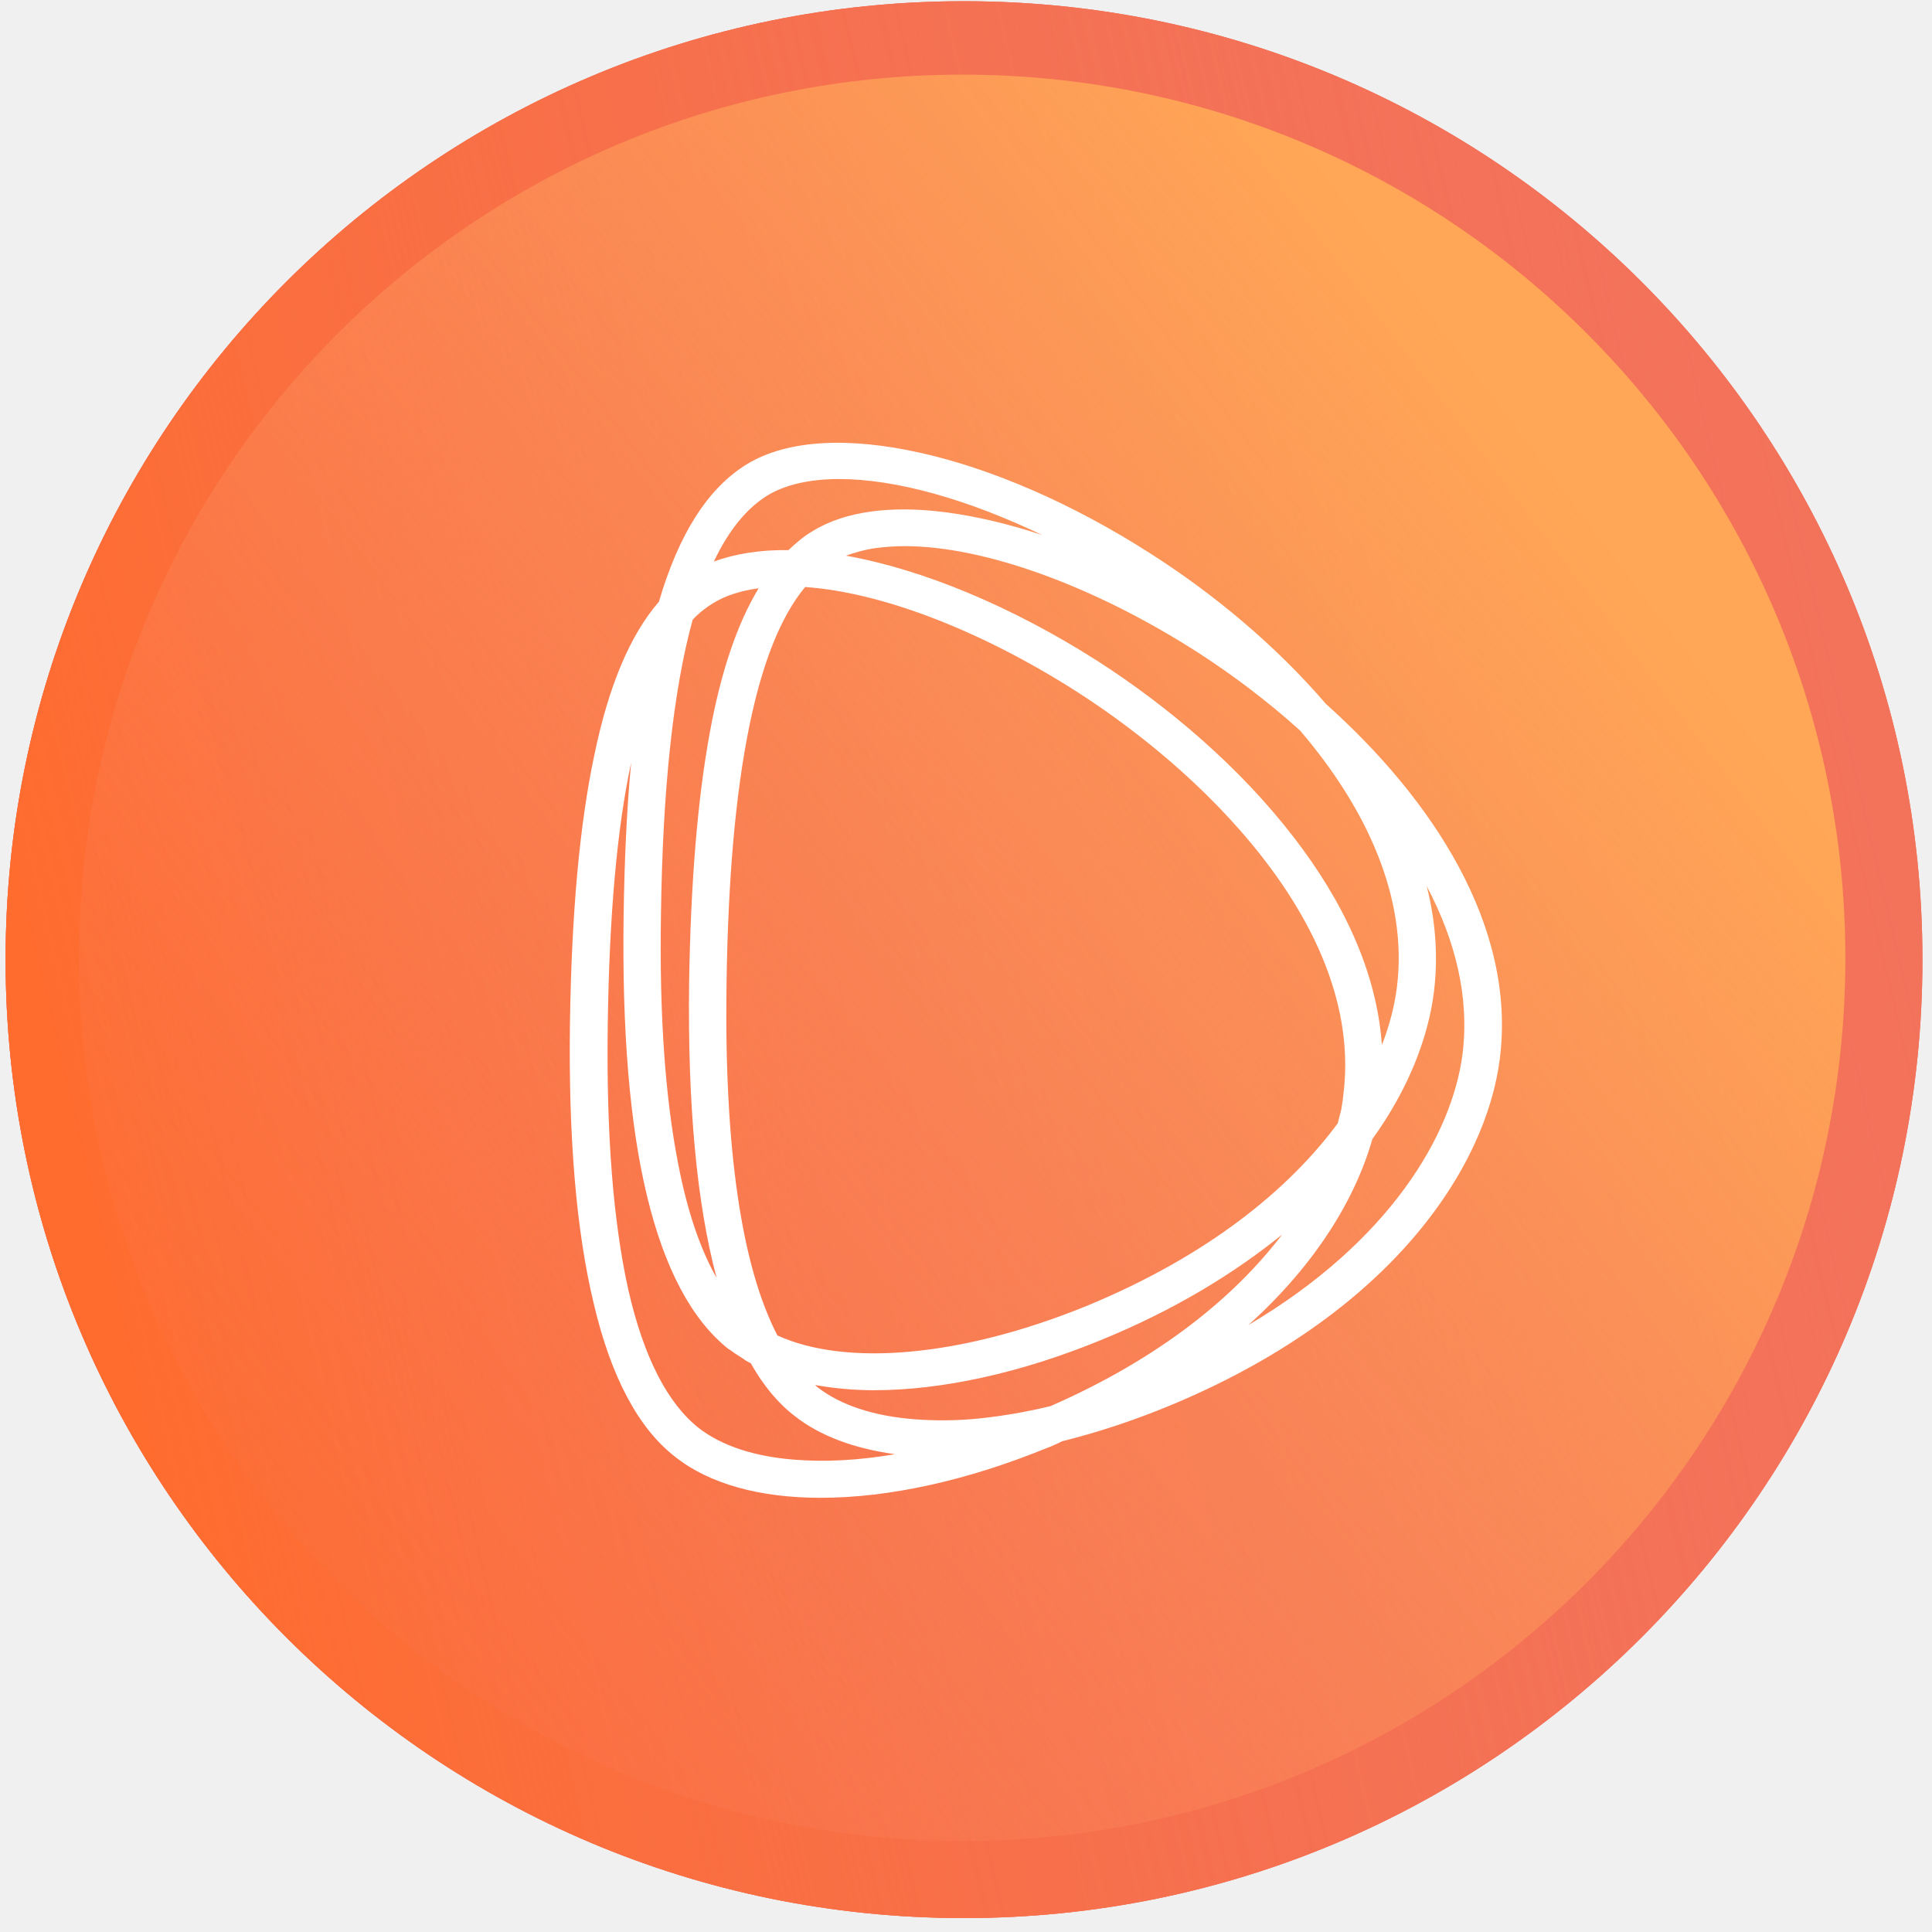
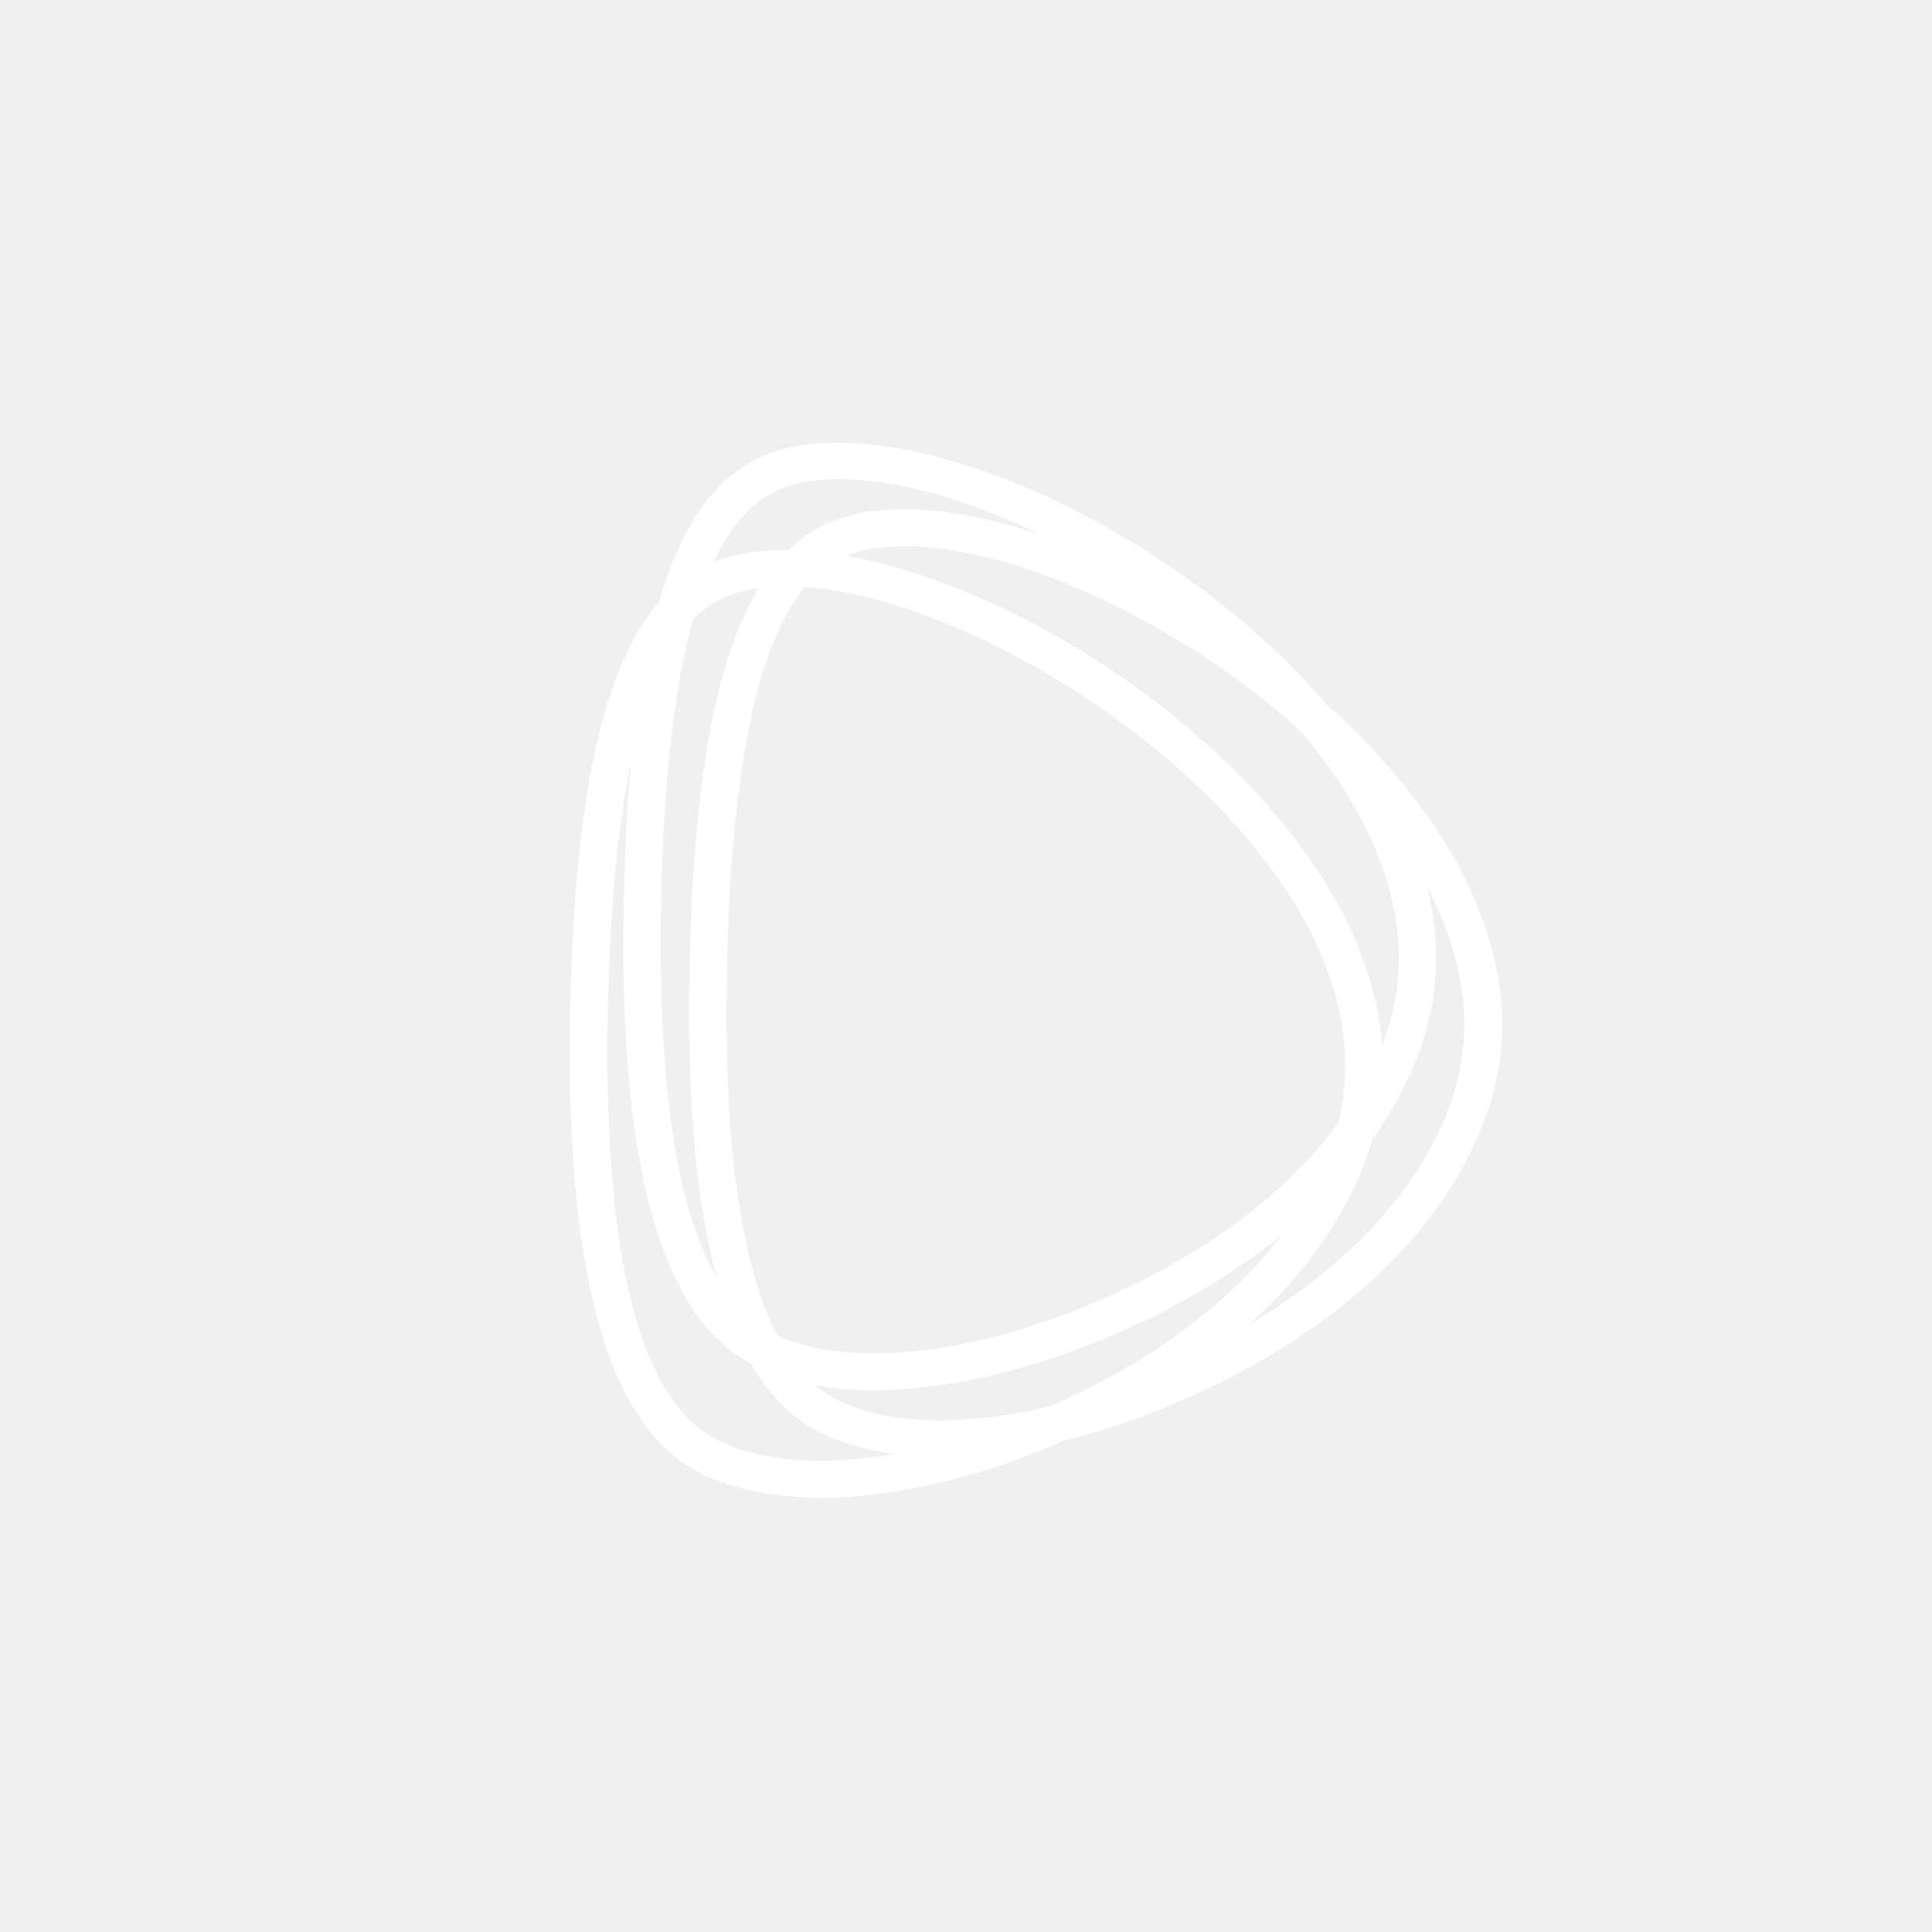
- <svg xmlns="http://www.w3.org/2000/svg" width="19pt" height="19pt" viewBox="0 0 19 19" version="1.1">
-   <defs>
-     <linearGradient id="dsmlinear0" gradientUnits="userSpaceOnUse" x1="8.038" y1="108.042" x2="168.871" y2="70.263" gradientTransform="matrix(0.111765,0,0,0.111765,0,0)">
-       <stop offset="0" style="stop-color:rgb(100%,42.353%,18.039%);stop-opacity:1;" />
-       <stop offset="1" style="stop-color:rgb(95.294%,44.706%,35.294%);stop-opacity:0;" />
-     </linearGradient>
-     <linearGradient id="dsmlinear1" gradientUnits="userSpaceOnUse" x1="136.489" y1="41.118" x2="6.959" y2="139.345" gradientTransform="matrix(0.111765,0,0,0.111765,0,0)">
-       <stop offset="0" style="stop-color:rgb(100%,65.49%,33.725%);stop-opacity:1;" />
-       <stop offset="1" style="stop-color:rgb(97.255%,46.275%,36.863%);stop-opacity:0;" />
-     </linearGradient>
-   </defs>
-   <g id="surface180082">
-     <path style=" stroke:none;fill-rule:nonzero;fill:rgb(92.941%,42.353%,32.549%);fill-opacity:1;" d="M 18.906 9.438 C 18.906 14.641 14.684 18.863 9.48 18.863 C 4.273 18.863 0.055 14.641 0.055 9.438 C 0.055 4.23 4.273 0.012 9.48 0.012 C 14.684 0.012 18.906 4.23 18.906 9.438 Z M 18.906 9.438 " />
-     <path style=" stroke:none;fill-rule:nonzero;fill:rgb(95.294%,44.706%,35.294%);fill-opacity:1;" d="M 18.906 9.438 C 18.906 14.641 14.684 18.863 9.48 18.863 C 4.273 18.863 0.055 14.641 0.055 9.438 C 0.055 4.23 4.273 0.012 9.48 0.012 C 14.684 0.012 18.906 4.23 18.906 9.438 Z M 18.906 9.438 " />
-     <path style=" stroke:none;fill-rule:nonzero;fill:url(#dsmlinear0);" d="M 18.906 9.438 C 18.906 14.641 14.684 18.863 9.48 18.863 C 4.273 18.863 0.055 14.641 0.055 9.438 C 0.055 4.23 4.273 0.012 9.48 0.012 C 14.684 0.012 18.906 4.23 18.906 9.438 Z M 18.906 9.438 " />
-     <path style=" stroke:none;fill-rule:nonzero;fill:url(#dsmlinear1);" d="M 18.148 9.422 C 18.148 14.219 14.262 18.105 9.465 18.105 C 4.668 18.105 0.777 14.219 0.777 9.422 C 0.777 4.625 4.668 0.734 9.465 0.734 C 14.262 0.734 18.148 4.625 18.148 9.422 Z M 18.148 9.422 " />
-     <path style=" stroke:none;fill-rule:evenodd;fill:rgb(100%,100%,100%);fill-opacity:1;" d="M 8.07 14.73 C 8.746 14.73 9.516 14.559 10.301 14.238 C 10.324 14.23 10.352 14.219 10.375 14.207 C 10.395 14.199 10.418 14.188 10.441 14.176 L 10.449 14.172 L 10.453 14.172 C 10.781 14.09 11.129 13.977 11.473 13.836 C 13.684 12.93 14.617 11.477 14.75 10.41 C 14.914 9.105 14.082 7.855 13.039 6.922 C 12.543 6.344 11.93 5.836 11.316 5.445 C 10.543 4.949 9.75 4.609 9.051 4.453 C 8.355 4.297 7.746 4.32 7.344 4.566 C 6.961 4.801 6.676 5.25 6.48 5.918 C 6.195 6.246 5.984 6.75 5.844 7.43 C 5.699 8.113 5.621 8.988 5.605 10.066 C 5.59 11.191 5.668 12.113 5.84 12.824 C 6.008 13.535 6.273 14.043 6.641 14.328 C 6.977 14.594 7.473 14.73 8.07 14.73 Z M 10.824 13.18 C 11.551 12.883 12.137 12.523 12.609 12.141 C 12.148 12.746 11.418 13.352 10.332 13.828 C 10.09 13.887 9.855 13.926 9.637 13.949 C 9.406 13.973 9.188 13.973 8.988 13.957 C 8.594 13.926 8.27 13.82 8.043 13.645 L 8.016 13.621 C 8.195 13.652 8.387 13.672 8.594 13.672 C 9.27 13.672 10.043 13.5 10.824 13.18 Z M 13.211 10.766 C 13.207 10.812 13.199 10.859 13.191 10.91 C 13.18 10.953 13.168 11 13.156 11.047 C 12.68 11.691 11.887 12.348 10.684 12.844 C 10.07 13.094 9.473 13.246 8.945 13.293 C 8.426 13.34 7.977 13.285 7.645 13.133 C 7.293 12.453 7.121 11.297 7.145 9.668 C 7.16 8.641 7.234 7.805 7.367 7.152 C 7.496 6.516 7.68 6.059 7.918 5.773 C 8.656 5.824 9.629 6.188 10.594 6.805 C 11.293 7.254 11.996 7.859 12.5 8.543 C 13.008 9.23 13.309 9.996 13.211 10.766 Z M 10.793 6.5 C 9.941 5.957 9.066 5.598 8.32 5.465 C 8.406 5.434 8.5 5.406 8.605 5.391 C 8.695 5.379 8.793 5.371 8.898 5.371 C 9.676 5.371 10.75 5.758 11.77 6.41 C 12.117 6.633 12.465 6.895 12.785 7.184 C 13.43 7.938 13.848 8.82 13.738 9.707 C 13.715 9.887 13.668 10.078 13.59 10.277 C 13.539 9.551 13.203 8.855 12.723 8.234 C 12.195 7.547 11.492 6.949 10.793 6.5 Z M 6.812 6.094 C 6.875 6.027 6.945 5.973 7.016 5.93 C 7.074 5.895 7.141 5.863 7.215 5.84 C 7.289 5.816 7.371 5.797 7.461 5.785 C 7.25 6.133 7.09 6.605 6.98 7.207 C 6.859 7.867 6.793 8.68 6.777 9.664 C 6.762 10.867 6.852 11.836 7.047 12.566 C 6.887 12.285 6.758 11.91 6.668 11.438 C 6.543 10.797 6.484 9.988 6.5 9.008 C 6.516 7.758 6.621 6.789 6.812 6.094 Z M 8.254 4.711 C 8.809 4.711 9.516 4.91 10.25 5.262 C 9.918 5.152 9.602 5.078 9.309 5.039 C 8.777 4.969 8.316 5.023 7.992 5.223 C 7.906 5.273 7.832 5.336 7.754 5.41 C 7.48 5.406 7.23 5.445 7.02 5.523 C 7.168 5.211 7.344 5 7.543 4.875 C 7.715 4.77 7.953 4.711 8.254 4.711 Z M 7.316 13.367 L 7.332 13.379 C 7.348 13.387 7.363 13.398 7.383 13.406 C 7.504 13.621 7.648 13.797 7.816 13.926 C 8.062 14.121 8.402 14.246 8.801 14.301 C 8.441 14.363 8.109 14.379 7.812 14.355 C 7.418 14.324 7.098 14.219 6.871 14.043 C 6.566 13.801 6.332 13.352 6.18 12.688 C 6.031 12.02 5.961 11.148 5.977 10.066 C 5.992 9.012 6.066 8.156 6.207 7.5 C 6.164 7.949 6.141 8.449 6.133 9.004 C 6.117 10.129 6.191 11.051 6.363 11.762 C 6.535 12.473 6.801 12.98 7.168 13.27 L 7.172 13.27 C 7.207 13.297 7.242 13.32 7.281 13.344 Z M 14.102 9.754 C 14.145 9.402 14.117 9.055 14.031 8.715 C 14.312 9.246 14.453 9.805 14.383 10.367 C 14.281 11.156 13.672 12.207 12.277 13.031 C 12.945 12.43 13.332 11.781 13.496 11.203 C 13.859 10.699 14.047 10.195 14.102 9.754 Z M 14.102 9.754 " />
-   </g>
+ <svg xmlns="http://www.w3.org/2000/svg" width="170" height="170" viewBox="0 0 170 170" fill="none">
+   <path fill-rule="evenodd" clip-rule="evenodd" d="M72.202 131.789C78.244 131.789 85.154 130.259 92.165 127.398C92.385 127.311 92.603 127.217 92.82 127.12C93.02 127.031 93.218 126.94 93.413 126.849L93.501 126.81L93.514 126.803C96.476 126.072 99.558 125.07 102.637 123.797C122.417 115.672 130.776 102.695 131.988 93.149C133.445 81.469 126.014 70.3 116.674 61.92C112.231 56.747 106.724 52.219 101.252 48.725C94.322 44.285 87.224 41.242 80.982 39.84C74.762 38.443 69.296 38.655 65.713 40.856C62.27 42.959 59.738 46.959 57.99 52.942C55.438 55.902 53.56 60.381 52.278 66.464C50.983 72.607 50.29 80.428 50.153 90.062C50.015 100.139 50.708 108.386 52.238 114.748C53.766 121.099 56.143 125.634 59.429 128.209C62.432 130.566 66.873 131.789 72.202 131.789ZM96.855 117.929C103.341 115.261 108.605 112.069 112.807 108.642C108.707 114.043 102.144 119.465 92.439 123.724C90.279 124.24 88.193 124.598 86.217 124.796C84.149 125.003 82.2 125.035 80.405 124.893C76.881 124.614 73.985 123.666 71.951 122.079L71.713 121.882C73.312 122.166 75.042 122.321 76.889 122.321C82.931 122.321 89.843 120.789 96.855 117.929ZM118.209 96.335C118.165 96.751 118.098 97.174 118.012 97.61C117.932 98.013 117.836 98.426 117.725 98.855C113.455 104.623 106.359 110.473 95.607 114.904C90.089 117.172 84.741 118.52 80.023 118.942C75.371 119.358 71.366 118.873 68.41 117.521C65.259 111.438 63.727 101.087 63.938 86.506C64.074 77.309 64.728 69.829 65.908 63.999C67.062 58.293 68.71 54.213 70.829 51.641C77.448 52.121 86.15 55.364 94.771 60.898C101.035 64.914 107.342 70.314 111.857 76.452C116.376 82.592 119.073 89.427 118.209 96.335ZM96.566 58.163C88.95 53.288 81.129 50.09 74.461 48.91C75.21 48.609 76.055 48.385 76.997 48.242C77.804 48.12 78.682 48.057 79.628 48.057C86.59 48.057 96.178 51.515 105.302 57.36C108.408 59.337 111.514 61.675 114.409 64.28C120.169 71.033 123.908 78.917 122.927 86.867C122.728 88.464 122.302 90.179 121.608 91.953C121.126 85.456 118.119 79.222 113.845 73.666C109.116 67.515 102.81 62.164 96.566 58.163ZM60.968 54.514C61.53 53.941 62.14 53.452 62.772 53.07C63.301 52.743 63.891 52.471 64.539 52.254C65.214 52.028 65.955 51.861 66.757 51.753C64.867 54.878 63.445 59.106 62.449 64.497C61.362 70.373 60.775 77.661 60.653 86.462C60.493 97.227 61.299 105.9 63.068 112.424C61.613 109.912 60.466 106.55 59.646 102.329C58.536 96.611 58.033 89.361 58.155 80.606C58.306 69.404 59.238 60.743 60.968 54.514ZM73.846 42.158C78.812 42.158 85.143 43.931 91.694 47.093C88.748 46.102 85.921 45.424 83.302 45.081C78.546 44.458 74.412 44.933 71.525 46.724C70.751 47.198 70.065 47.752 69.392 48.405C66.926 48.375 64.699 48.708 62.823 49.436C64.121 46.635 65.699 44.725 67.491 43.631C69.038 42.663 71.16 42.158 73.846 42.158ZM65.447 119.602L65.607 119.701C65.749 119.787 65.894 119.873 66.04 119.956C67.145 121.882 68.44 123.437 69.928 124.609C72.155 126.361 75.169 127.472 78.747 127.941C75.533 128.497 72.541 128.665 69.89 128.451C66.38 128.169 63.498 127.22 61.479 125.647C58.744 123.491 56.66 119.472 55.302 113.507C53.947 107.555 53.332 99.737 53.468 90.075C53.6 80.622 54.288 72.994 55.532 67.098C55.153 71.123 54.928 75.607 54.87 80.564C54.717 90.641 55.41 98.888 56.944 105.249C58.477 111.601 60.862 116.136 64.146 118.71L64.156 118.717C64.475 118.955 64.802 119.185 65.142 119.407L65.447 119.602ZM126.176 87.28C126.563 84.131 126.307 81.017 125.545 77.99C128.048 82.72 129.321 87.735 128.68 92.765C127.794 99.803 122.332 109.217 109.852 116.596C115.829 111.224 119.287 105.413 120.753 100.249C123.988 95.739 125.68 91.215 126.176 87.28Z" fill="white" />
</svg>
